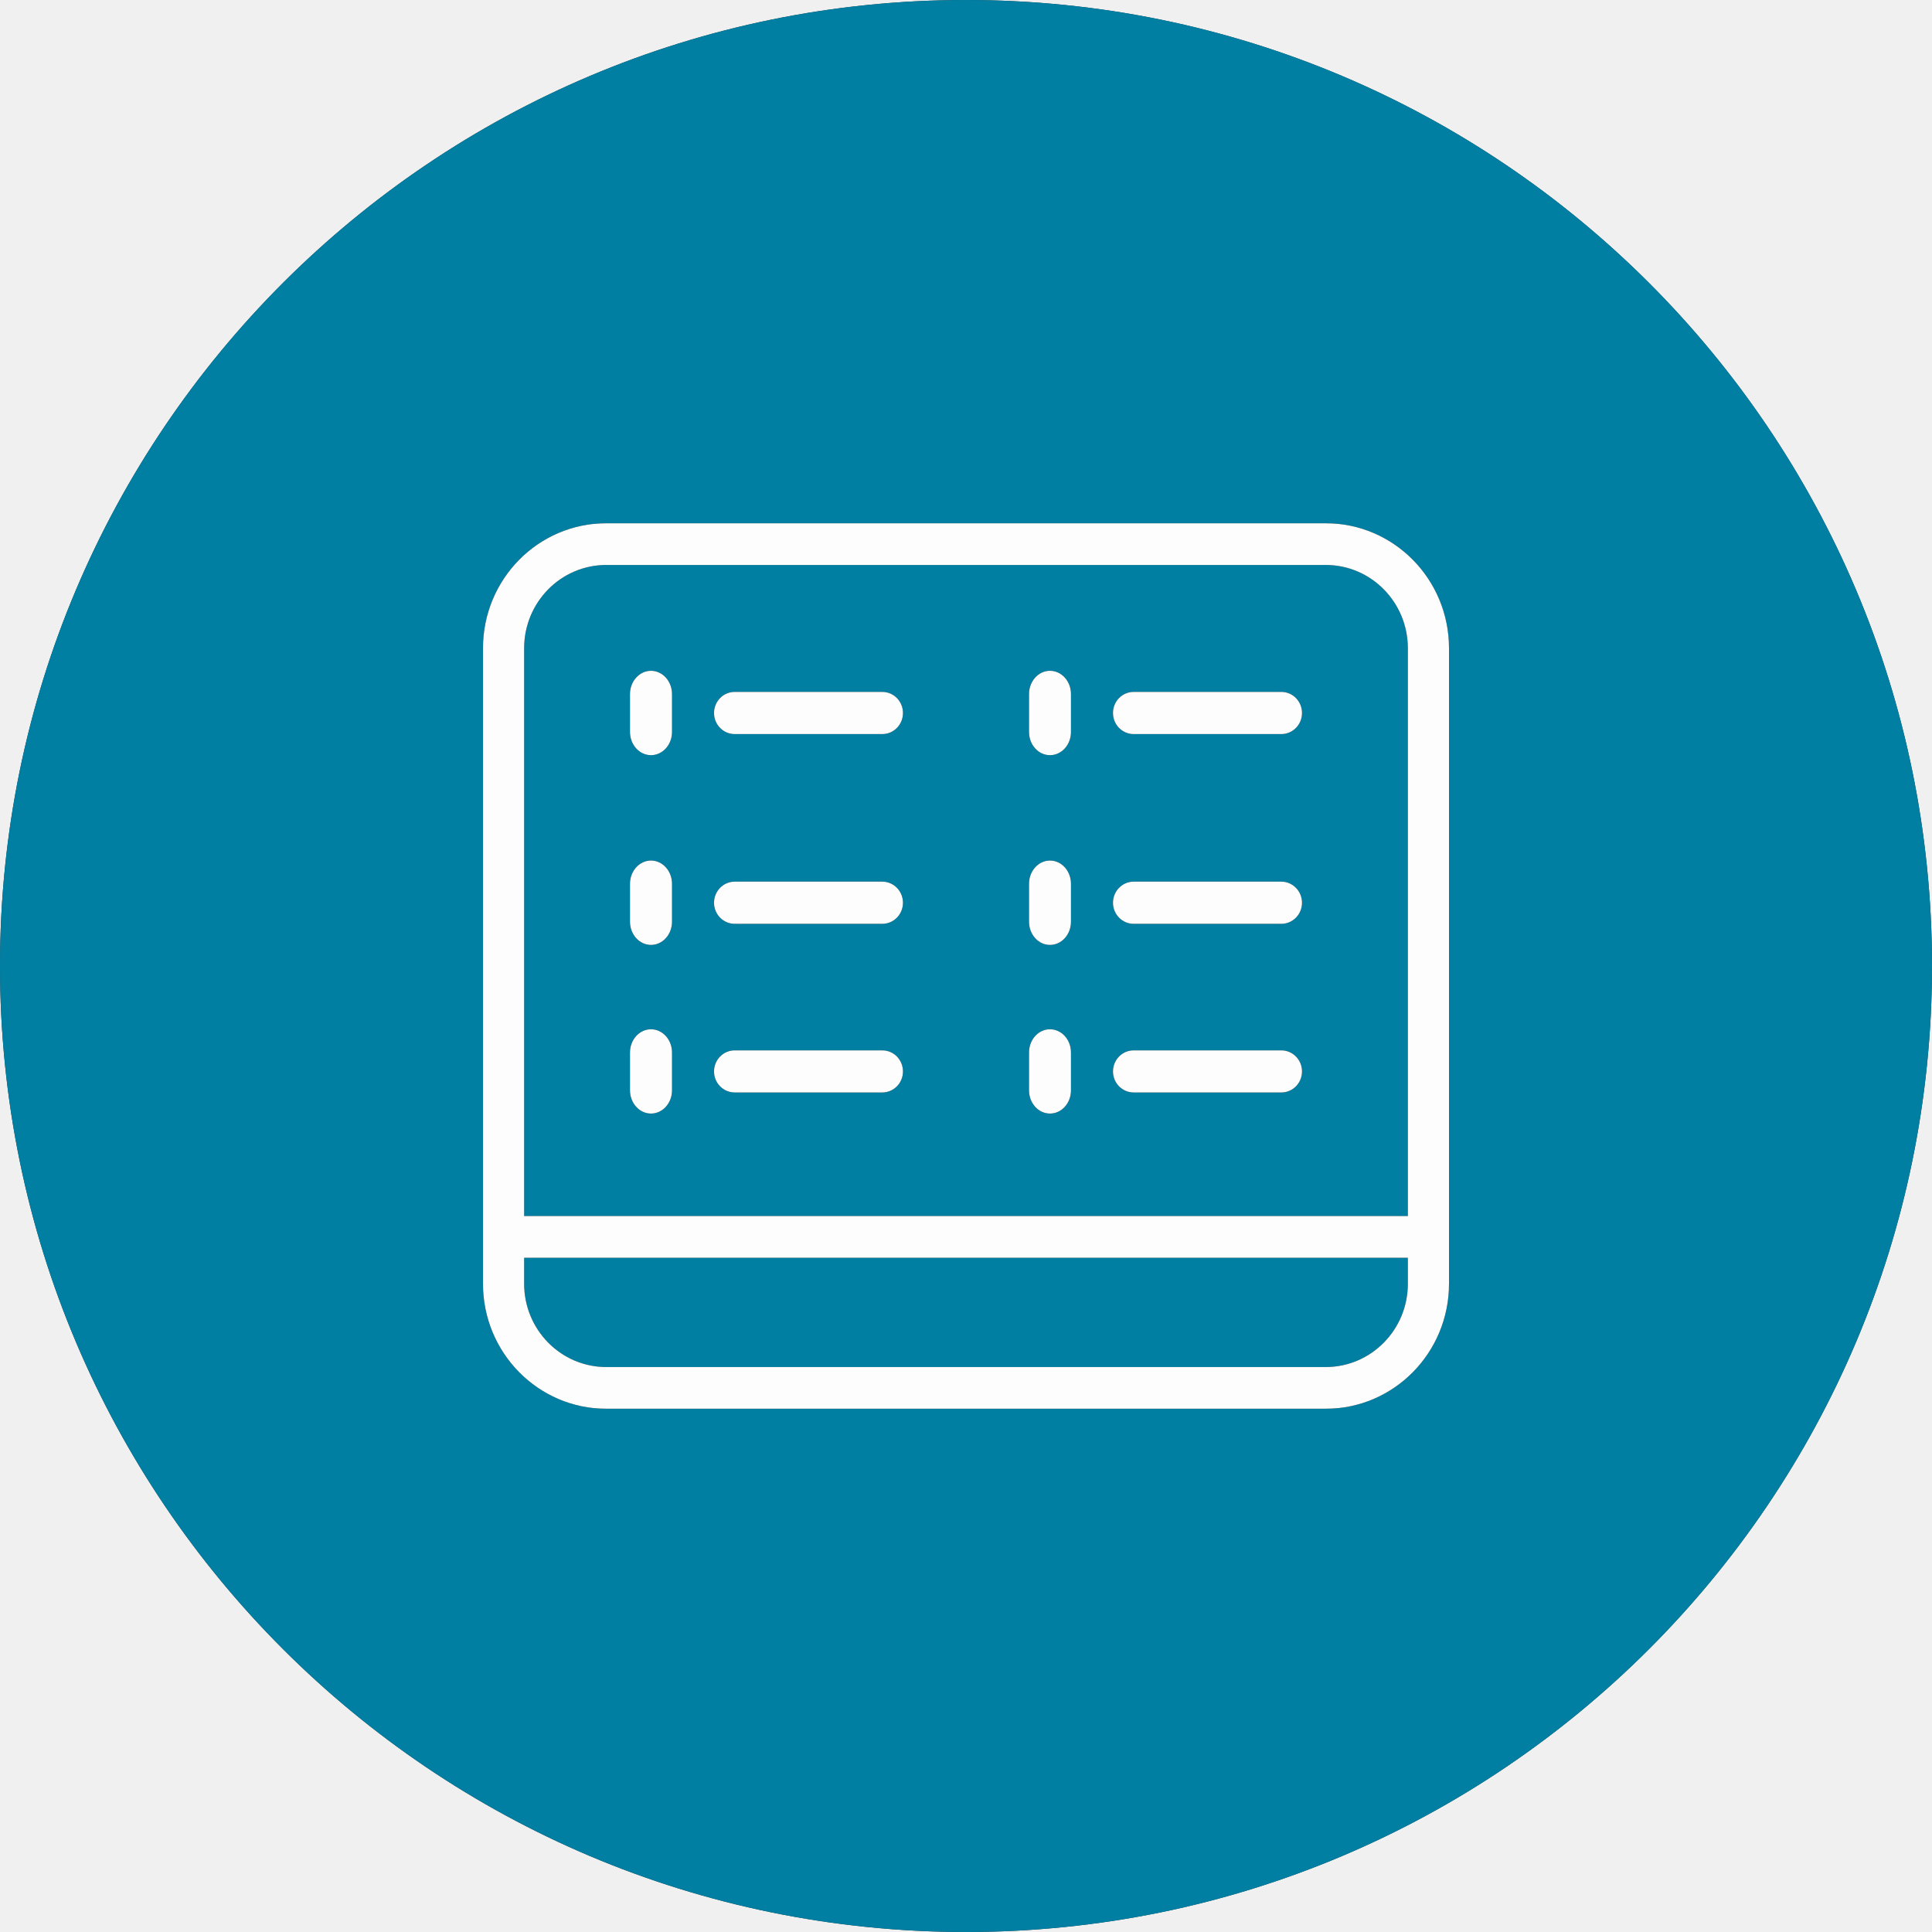
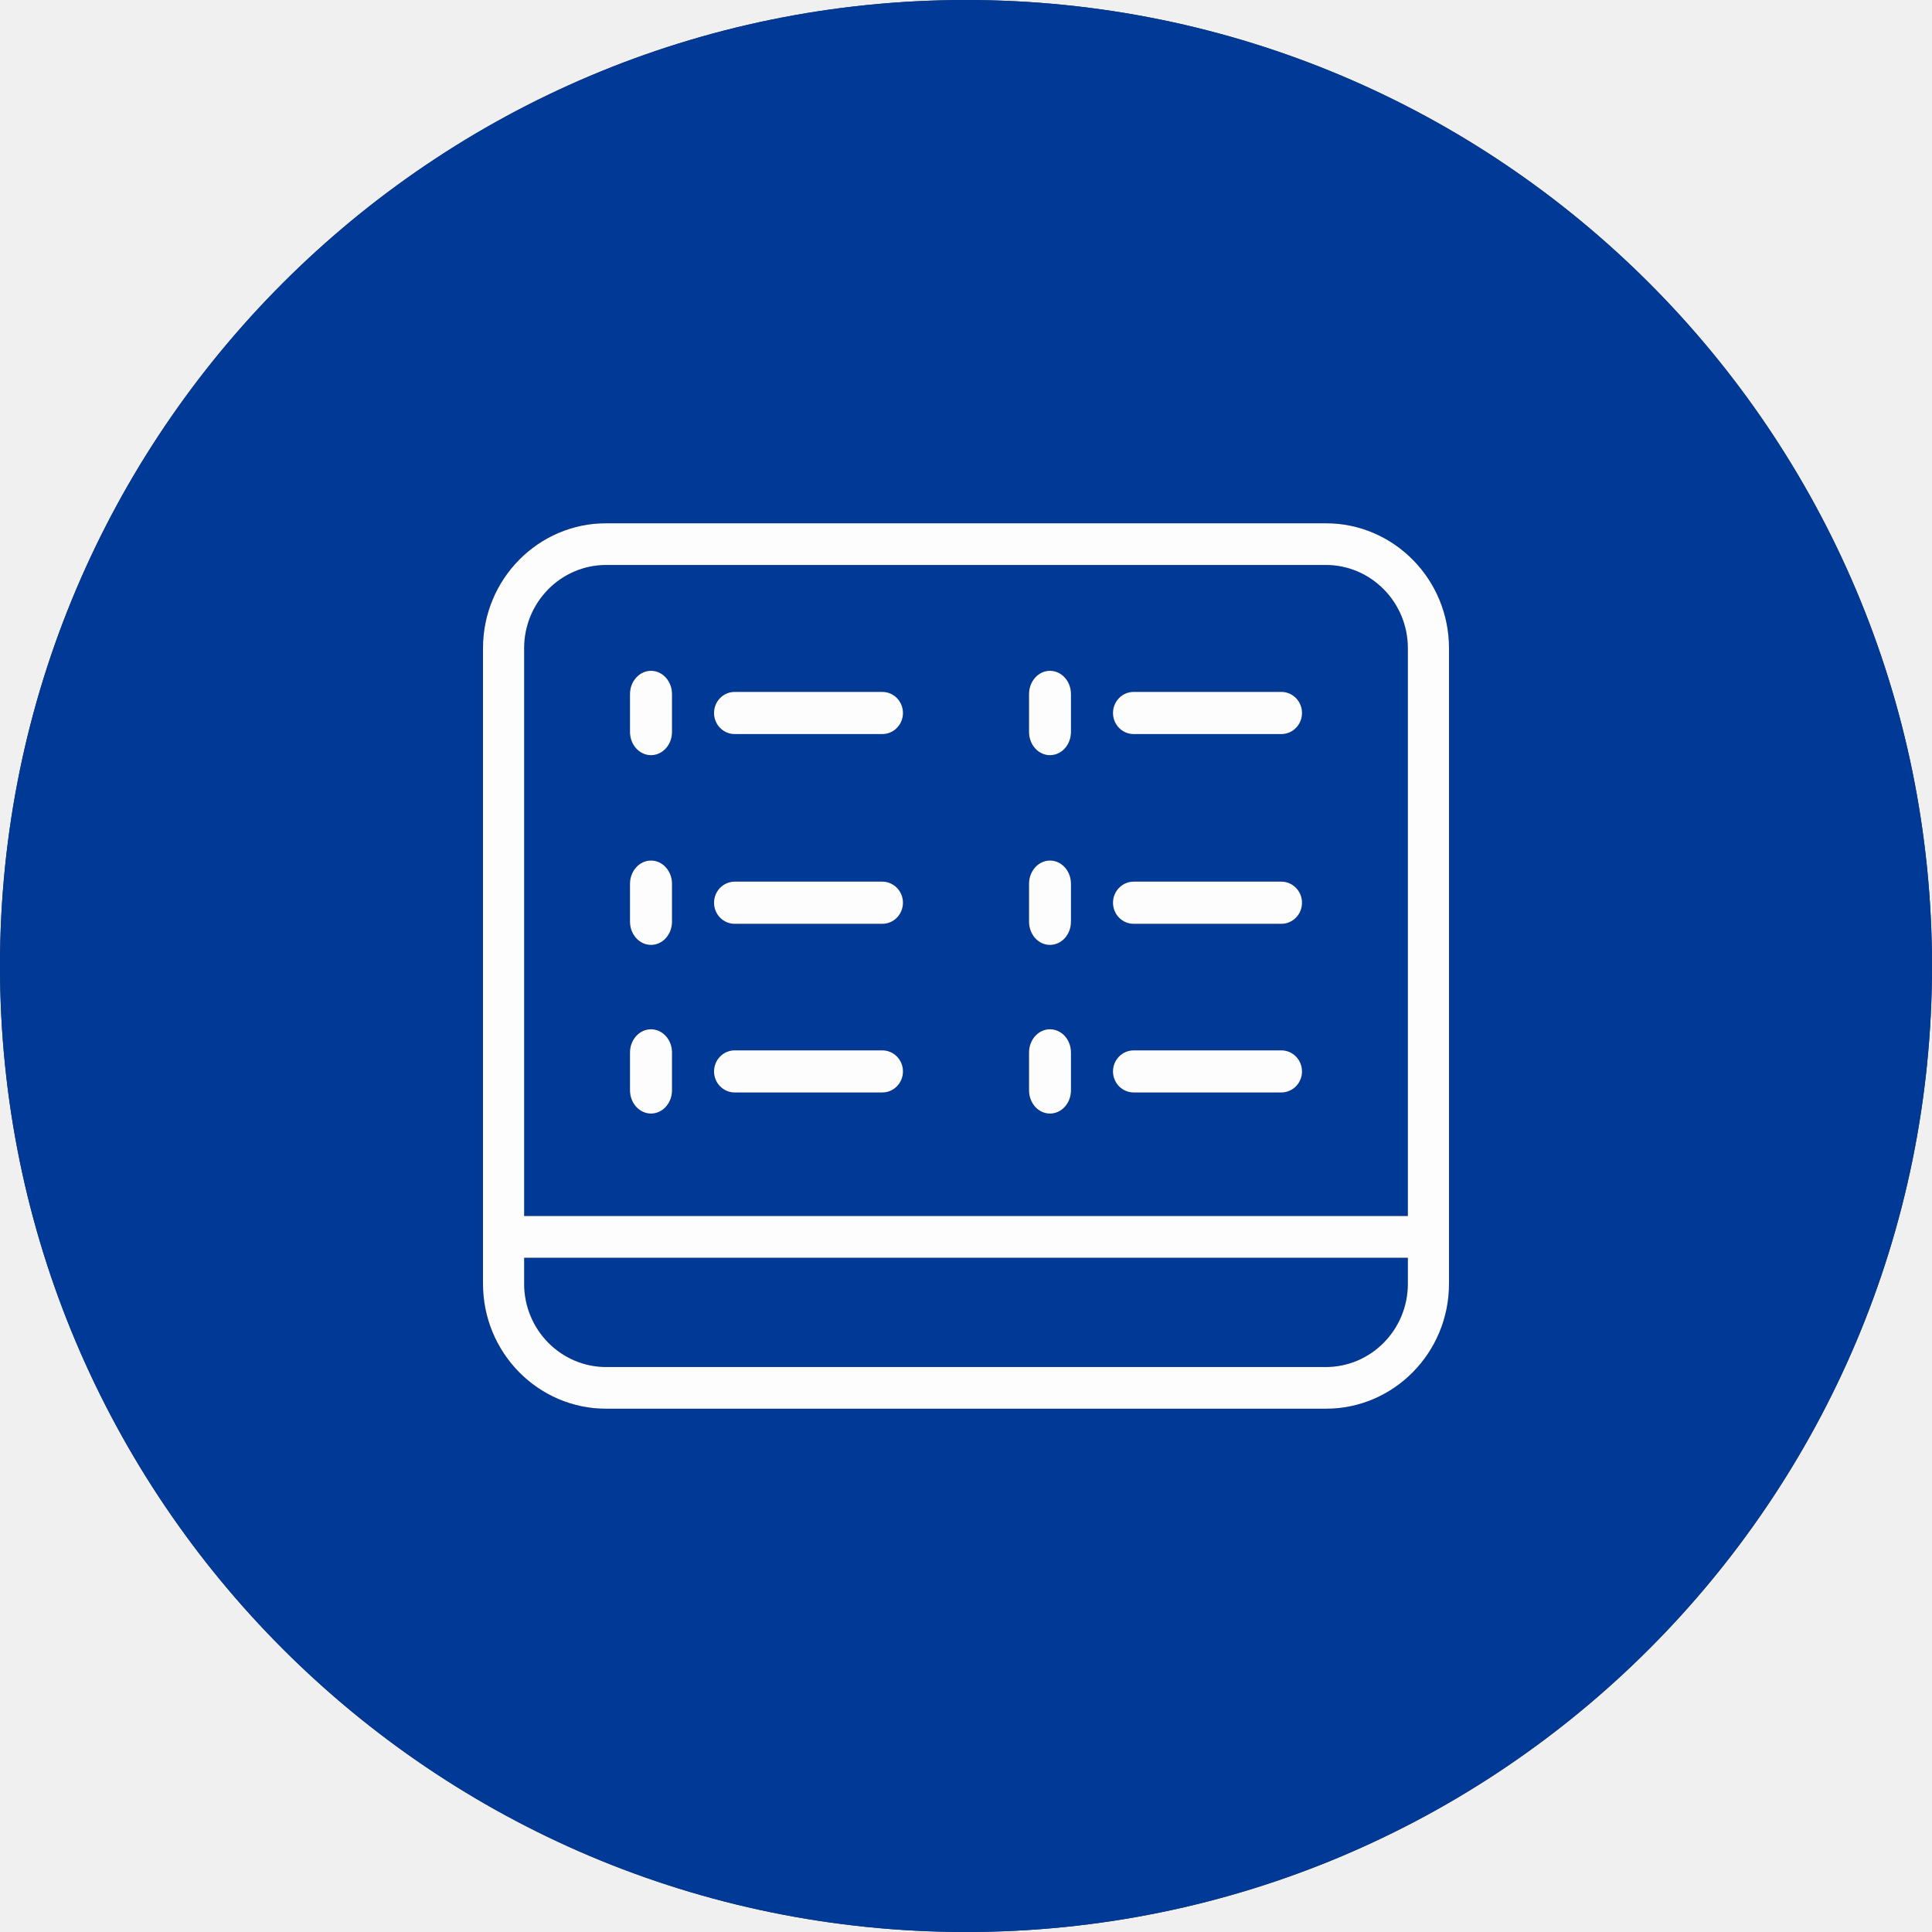
<svg xmlns="http://www.w3.org/2000/svg" xmlns:xlink="http://www.w3.org/1999/xlink" width="24px" height="24px" viewBox="0 0 24 24" version="1.1">
  <defs>
-     <circle id="icons/details--path-1" cx="12" cy="12" r="12" />
-     <path d="M12,1.553 L12,9.447 C12,10.305 11.314,11 10.468,11 L1.532,11 C0.686,11 1.13384479e-16,10.305 0,9.447 L0,1.553 C1.13384479e-16,0.695 0.686,0 1.532,0 L10.468,0 C11.314,9.19525893e-16 12,0.695 12,1.553 Z M1.532,0.518 C0.968,0.518 0.511,0.981 0.511,1.553 L0.511,8.606 L11.489,8.606 L11.489,1.553 C11.489,0.981 11.032,0.518 10.468,0.518 L1.532,0.518 Z M10.468,10.482 C11.032,10.482 11.489,10.019 11.489,9.447 L11.489,9.124 L0.511,9.124 L0.511,9.447 C0.511,10.019 0.968,10.482 1.532,10.482 L10.468,10.482 Z M3.127,2.619 C2.985,2.619 2.87,2.502 2.87,2.357 C2.87,2.212 2.985,2.095 3.127,2.095 L4.96,2.095 C5.102,2.095 5.217,2.212 5.217,2.357 C5.217,2.502 5.102,2.619 4.96,2.619 L3.127,2.619 Z M2.087,2.881 C1.943,2.881 1.826,2.752 1.826,2.592 L1.826,2.122 C1.826,1.963 1.943,1.833 2.087,1.833 C2.231,1.833 2.348,1.963 2.348,2.122 L2.348,2.592 C2.348,2.752 2.231,2.881 2.087,2.881 Z M8.083,2.619 C7.941,2.619 7.826,2.502 7.826,2.357 C7.826,2.212 7.941,2.095 8.083,2.095 L9.917,2.095 C10.059,2.095 10.174,2.212 10.174,2.357 C10.174,2.502 10.059,2.619 9.917,2.619 L8.083,2.619 Z M7.043,2.881 C6.899,2.881 6.783,2.752 6.783,2.592 L6.783,2.122 C6.783,1.963 6.899,1.833 7.043,1.833 C7.188,1.833 7.304,1.963 7.304,2.122 L7.304,2.592 C7.304,2.752 7.188,2.881 7.043,2.881 Z M3.127,4.976 C2.985,4.976 2.87,4.859 2.87,4.714 C2.87,4.57 2.985,4.452 3.127,4.452 L4.96,4.452 C5.102,4.452 5.217,4.57 5.217,4.714 C5.217,4.859 5.102,4.976 4.96,4.976 L3.127,4.976 Z M2.087,5.238 C1.943,5.238 1.826,5.109 1.826,4.949 L1.826,4.479 C1.826,4.32 1.943,4.19 2.087,4.19 C2.231,4.19 2.348,4.32 2.348,4.479 L2.348,4.949 C2.348,5.109 2.231,5.238 2.087,5.238 Z M8.083,4.976 C7.941,4.976 7.826,4.859 7.826,4.714 C7.826,4.57 7.941,4.452 8.083,4.452 L9.917,4.452 C10.059,4.452 10.174,4.57 10.174,4.714 C10.174,4.859 10.059,4.976 9.917,4.976 L8.083,4.976 Z M7.043,5.238 C6.899,5.238 6.783,5.109 6.783,4.949 L6.783,4.479 C6.783,4.32 6.899,4.19 7.043,4.19 C7.188,4.19 7.304,4.32 7.304,4.479 L7.304,4.949 C7.304,5.109 7.188,5.238 7.043,5.238 Z M3.127,7.071 C2.985,7.071 2.87,6.954 2.87,6.81 C2.87,6.665 2.985,6.548 3.127,6.548 L4.96,6.548 C5.102,6.548 5.217,6.665 5.217,6.81 C5.217,6.954 5.102,7.071 4.96,7.071 L3.127,7.071 Z M2.087,7.333 C1.943,7.333 1.826,7.204 1.826,7.044 L1.826,6.575 C1.826,6.415 1.943,6.286 2.087,6.286 C2.231,6.286 2.348,6.415 2.348,6.575 L2.348,7.044 C2.348,7.204 2.231,7.333 2.087,7.333 Z M8.083,7.071 C7.941,7.071 7.826,6.954 7.826,6.81 C7.826,6.665 7.941,6.548 8.083,6.548 L9.917,6.548 C10.059,6.548 10.174,6.665 10.174,6.81 C10.174,6.954 10.059,7.071 9.917,7.071 L8.083,7.071 Z M7.043,7.333 C6.899,7.333 6.783,7.204 6.783,7.044 L6.783,6.575 C6.783,6.415 6.899,6.286 7.043,6.286 C7.188,6.286 7.304,6.415 7.304,6.575 L7.304,7.044 C7.304,7.204 7.188,7.333 7.043,7.333 Z" id="icons/details--path-3" />
+     <circle id="path-1" cx="12" cy="12" r="12" />
+     <path d="M12,1.553 L12,9.447 C12,10.305 11.314,11 10.468,11 L1.532,11 C0.686,11 1.13384479e-16,10.305 0,9.447 L0,1.553 C1.13384479e-16,0.695 0.686,0 1.532,0 L10.468,0 C11.314,9.19525893e-16 12,0.695 12,1.553 Z M1.532,0.518 C0.968,0.518 0.511,0.981 0.511,1.553 L0.511,8.606 L11.489,8.606 L11.489,1.553 C11.489,0.981 11.032,0.518 10.468,0.518 L1.532,0.518 Z M10.468,10.482 C11.032,10.482 11.489,10.019 11.489,9.447 L11.489,9.124 L0.511,9.124 L0.511,9.447 C0.511,10.019 0.968,10.482 1.532,10.482 L10.468,10.482 Z M3.127,2.619 C2.985,2.619 2.87,2.502 2.87,2.357 C2.87,2.212 2.985,2.095 3.127,2.095 L4.96,2.095 C5.102,2.095 5.217,2.212 5.217,2.357 C5.217,2.502 5.102,2.619 4.96,2.619 L3.127,2.619 Z M2.087,2.881 C1.943,2.881 1.826,2.752 1.826,2.592 L1.826,2.122 C1.826,1.963 1.943,1.833 2.087,1.833 C2.231,1.833 2.348,1.963 2.348,2.122 L2.348,2.592 C2.348,2.752 2.231,2.881 2.087,2.881 Z M8.083,2.619 C7.941,2.619 7.826,2.502 7.826,2.357 C7.826,2.212 7.941,2.095 8.083,2.095 L9.917,2.095 C10.059,2.095 10.174,2.212 10.174,2.357 C10.174,2.502 10.059,2.619 9.917,2.619 L8.083,2.619 Z M7.043,2.881 C6.899,2.881 6.783,2.752 6.783,2.592 L6.783,2.122 C6.783,1.963 6.899,1.833 7.043,1.833 C7.188,1.833 7.304,1.963 7.304,2.122 L7.304,2.592 C7.304,2.752 7.188,2.881 7.043,2.881 Z M3.127,4.976 C2.985,4.976 2.87,4.859 2.87,4.714 C2.87,4.57 2.985,4.452 3.127,4.452 L4.96,4.452 C5.102,4.452 5.217,4.57 5.217,4.714 C5.217,4.859 5.102,4.976 4.96,4.976 L3.127,4.976 Z M2.087,5.238 C1.943,5.238 1.826,5.109 1.826,4.949 L1.826,4.479 C1.826,4.32 1.943,4.19 2.087,4.19 C2.231,4.19 2.348,4.32 2.348,4.479 L2.348,4.949 C2.348,5.109 2.231,5.238 2.087,5.238 Z M8.083,4.976 C7.941,4.976 7.826,4.859 7.826,4.714 C7.826,4.57 7.941,4.452 8.083,4.452 L9.917,4.452 C10.059,4.452 10.174,4.57 10.174,4.714 C10.174,4.859 10.059,4.976 9.917,4.976 L8.083,4.976 Z M7.043,5.238 C6.899,5.238 6.783,5.109 6.783,4.949 L6.783,4.479 C6.783,4.32 6.899,4.19 7.043,4.19 C7.188,4.19 7.304,4.32 7.304,4.479 L7.304,4.949 C7.304,5.109 7.188,5.238 7.043,5.238 Z M3.127,7.071 C2.985,7.071 2.87,6.954 2.87,6.81 C2.87,6.665 2.985,6.548 3.127,6.548 L4.96,6.548 C5.102,6.548 5.217,6.665 5.217,6.81 C5.217,6.954 5.102,7.071 4.96,7.071 L3.127,7.071 Z M2.087,7.333 C1.943,7.333 1.826,7.204 1.826,7.044 L1.826,6.575 C1.826,6.415 1.943,6.286 2.087,6.286 C2.231,6.286 2.348,6.415 2.348,6.575 L2.348,7.044 C2.348,7.204 2.231,7.333 2.087,7.333 Z M8.083,7.071 C7.941,7.071 7.826,6.954 7.826,6.81 C7.826,6.665 7.941,6.548 8.083,6.548 L9.917,6.548 C10.059,6.548 10.174,6.665 10.174,6.81 C10.174,6.954 10.059,7.071 9.917,7.071 L8.083,7.071 Z M7.043,7.333 C6.899,7.333 6.783,7.204 6.783,7.044 L6.783,6.575 C6.783,6.415 6.899,6.286 7.043,6.286 C7.188,6.286 7.304,6.415 7.304,6.575 L7.304,7.044 C7.304,7.204 7.188,7.333 7.043,7.333 Z" id="path-3" />
  </defs>
-   <g id="icons/details--Guidelines" stroke="none" stroke-width="1" fill="none" fill-rule="evenodd">
-     <g id="icons/details--icons-badges-variations" transform="translate(-152, -229)">
-       <g id="icons/details--icons/bg-filled/oval/details" transform="translate(152, 229)">
-         <mask id="icons/details--mask-2" fill="white">
-           <use xlink:href="#icons/details--path-1" />
+   <g id="Guidelines" stroke="none" stroke-width="1" fill="none" fill-rule="evenodd">
+     <g id="icons-badges-variations" transform="translate(-109, -70)">
+       <g id="icons/bg-filled/oval/details" transform="translate(109, 70)">
+         <mask id="mask-2" fill="white">
+           <use xlink:href="#path-1" />
        </mask>
-         <use id="icons/details--Oval" fill="#333333" fill-rule="evenodd" xlink:href="#icons/details--path-1" />
-         <g id="icons/details--color/turteal/base-017FA3" mask="url(#icons/details--mask-2)" fill="#017FA3" fill-rule="evenodd" stroke="#017FA3" stroke-width="1">
-           <rect id="icons/details--turteal-017FA3" x="0.5" y="0.5" width="23" height="23" />
+         <use id="Oval" fill="#333333" fill-rule="evenodd" xlink:href="#path-1" />
+         <g id="color/alexs-deep-blue/base-003595" mask="url(#mask-2)" fill="#003996" fill-rule="evenodd">
+           <rect id="alexs-deep-blue-003595" x="0" y="0" width="24" height="24" />
        </g>
-         <g id="icons/details--icons/details" mask="url(#icons/details--mask-2)">
+         <g id="icons/details" mask="url(#mask-2)">
          <g transform="translate(6, 6.5)">
-             <mask id="icons/details--mask-4" fill="white">
-               <use xlink:href="#icons/details--path-3" />
+             <mask id="mask-4" fill="white">
+               <use xlink:href="#path-3" />
            </mask>
-             <use id="icons/details--Combined-Shape" stroke="none" fill="#1A1A1A" fill-rule="nonzero" xlink:href="#icons/details--path-3" />
-             <g id="icons/details--color/white-FDFDFD" stroke="none" fill="none" mask="url(#icons/details--mask-4)" fill-rule="evenodd">
-               <rect id="icons/details--white-FDFDFD" fill="#FDFDFD" x="0" y="0" width="13" height="11" />
+             <use id="Combined-Shape" stroke="none" fill="#1A1A1A" fill-rule="nonzero" xlink:href="#path-3" />
+             <g id="color/white-FDFDFD" stroke="none" fill="none" mask="url(#mask-4)" fill-rule="evenodd">
+               <rect id="white-FDFDFD" fill="#FDFDFD" x="0" y="0" width="13" height="11" />
            </g>
          </g>
        </g>
      </g>
    </g>
  </g>
</svg>
